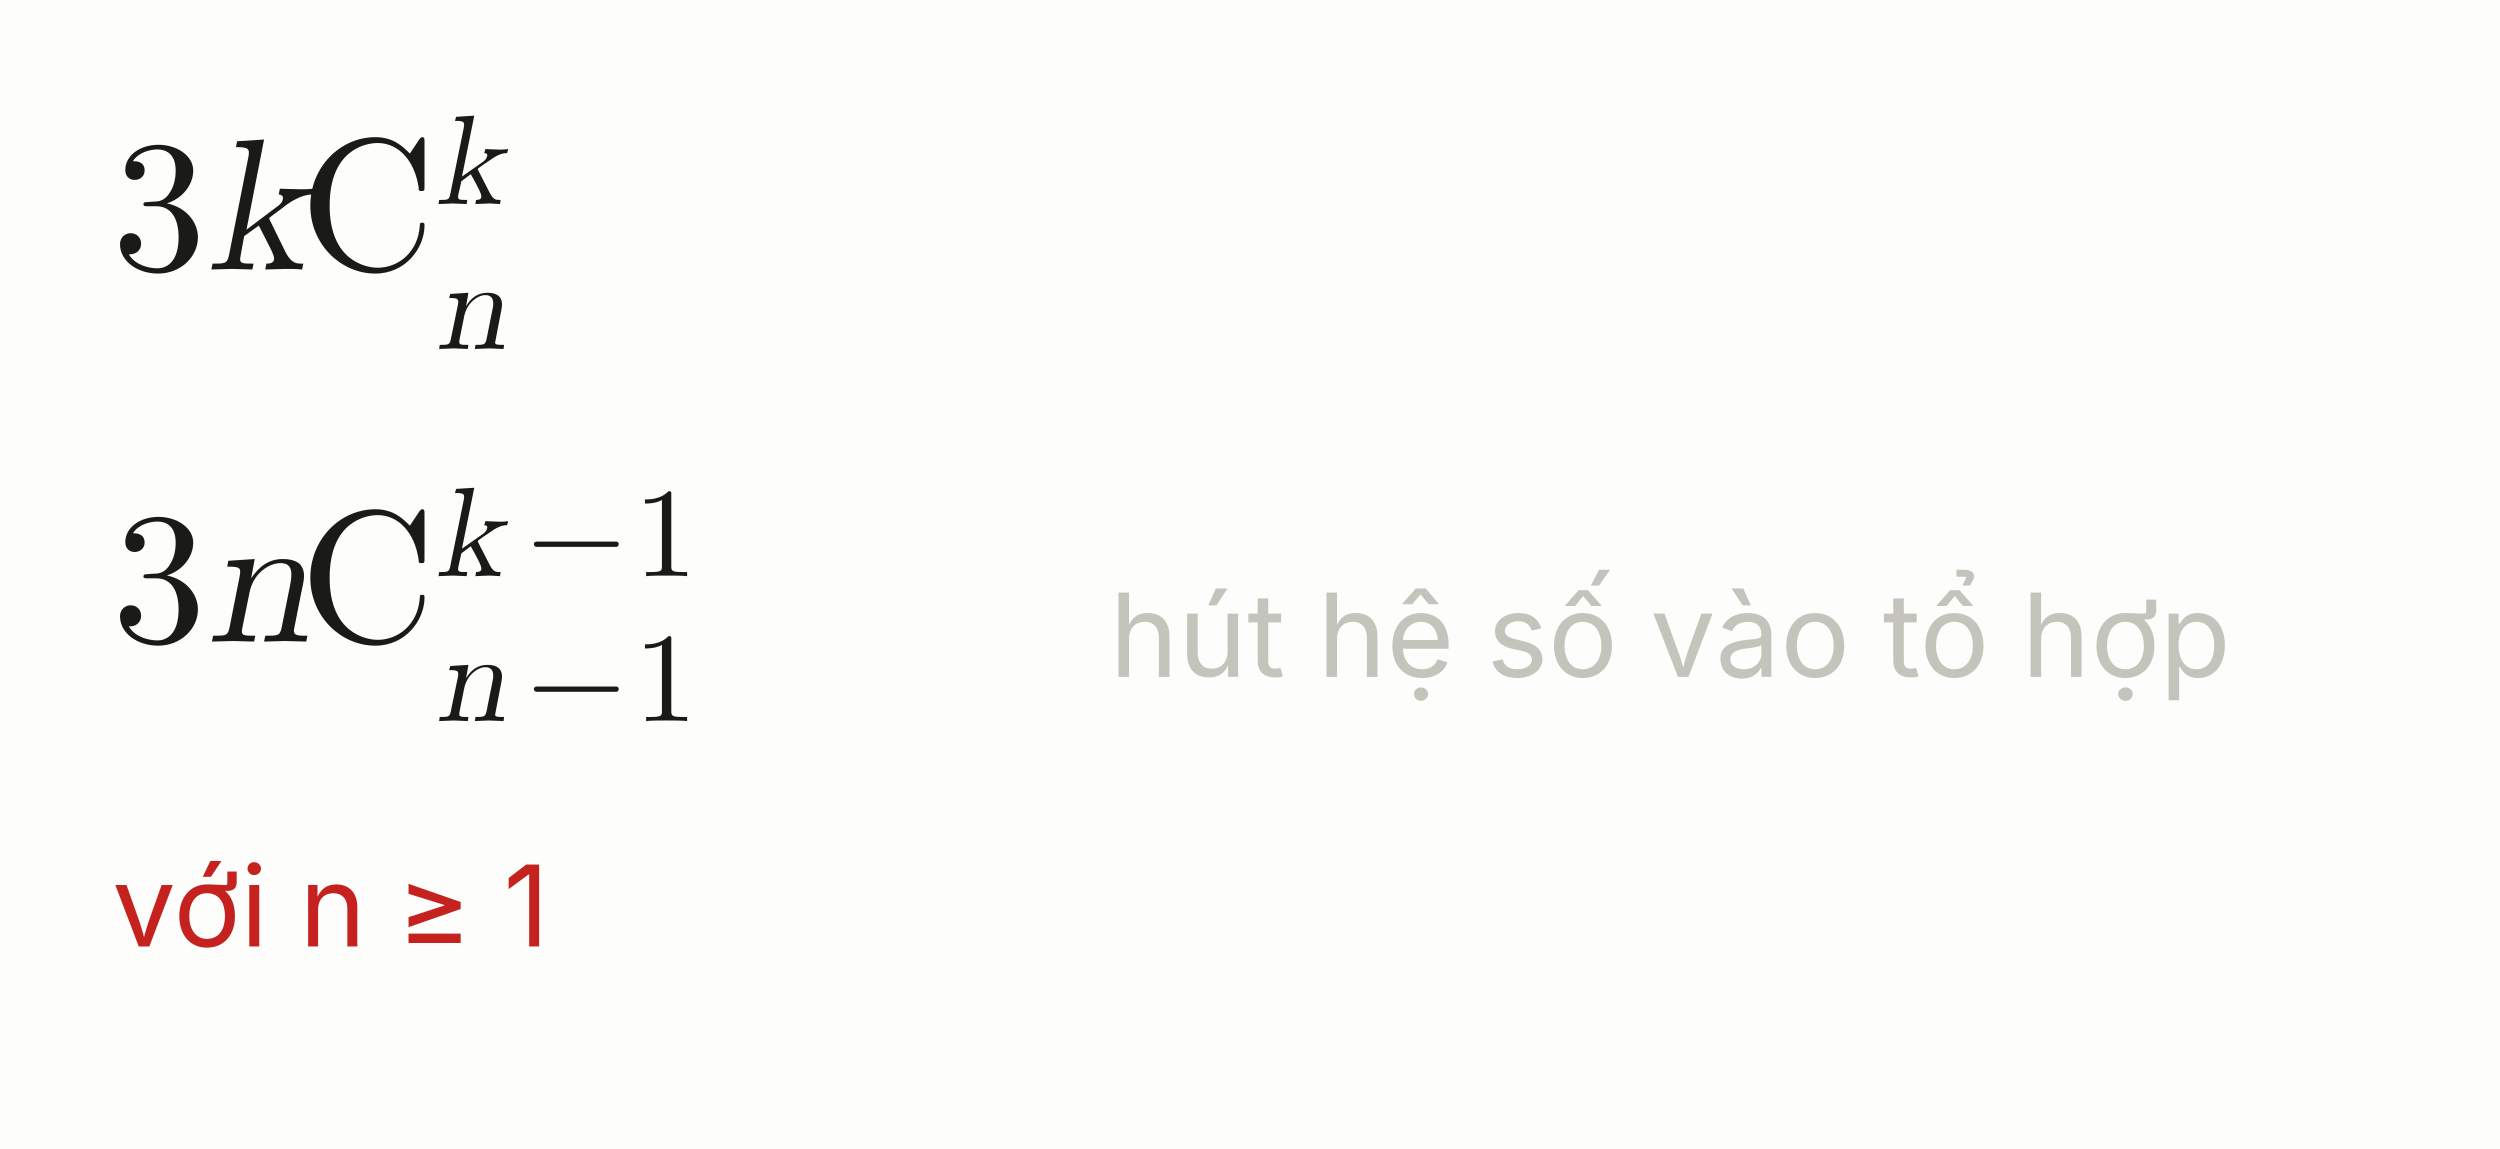
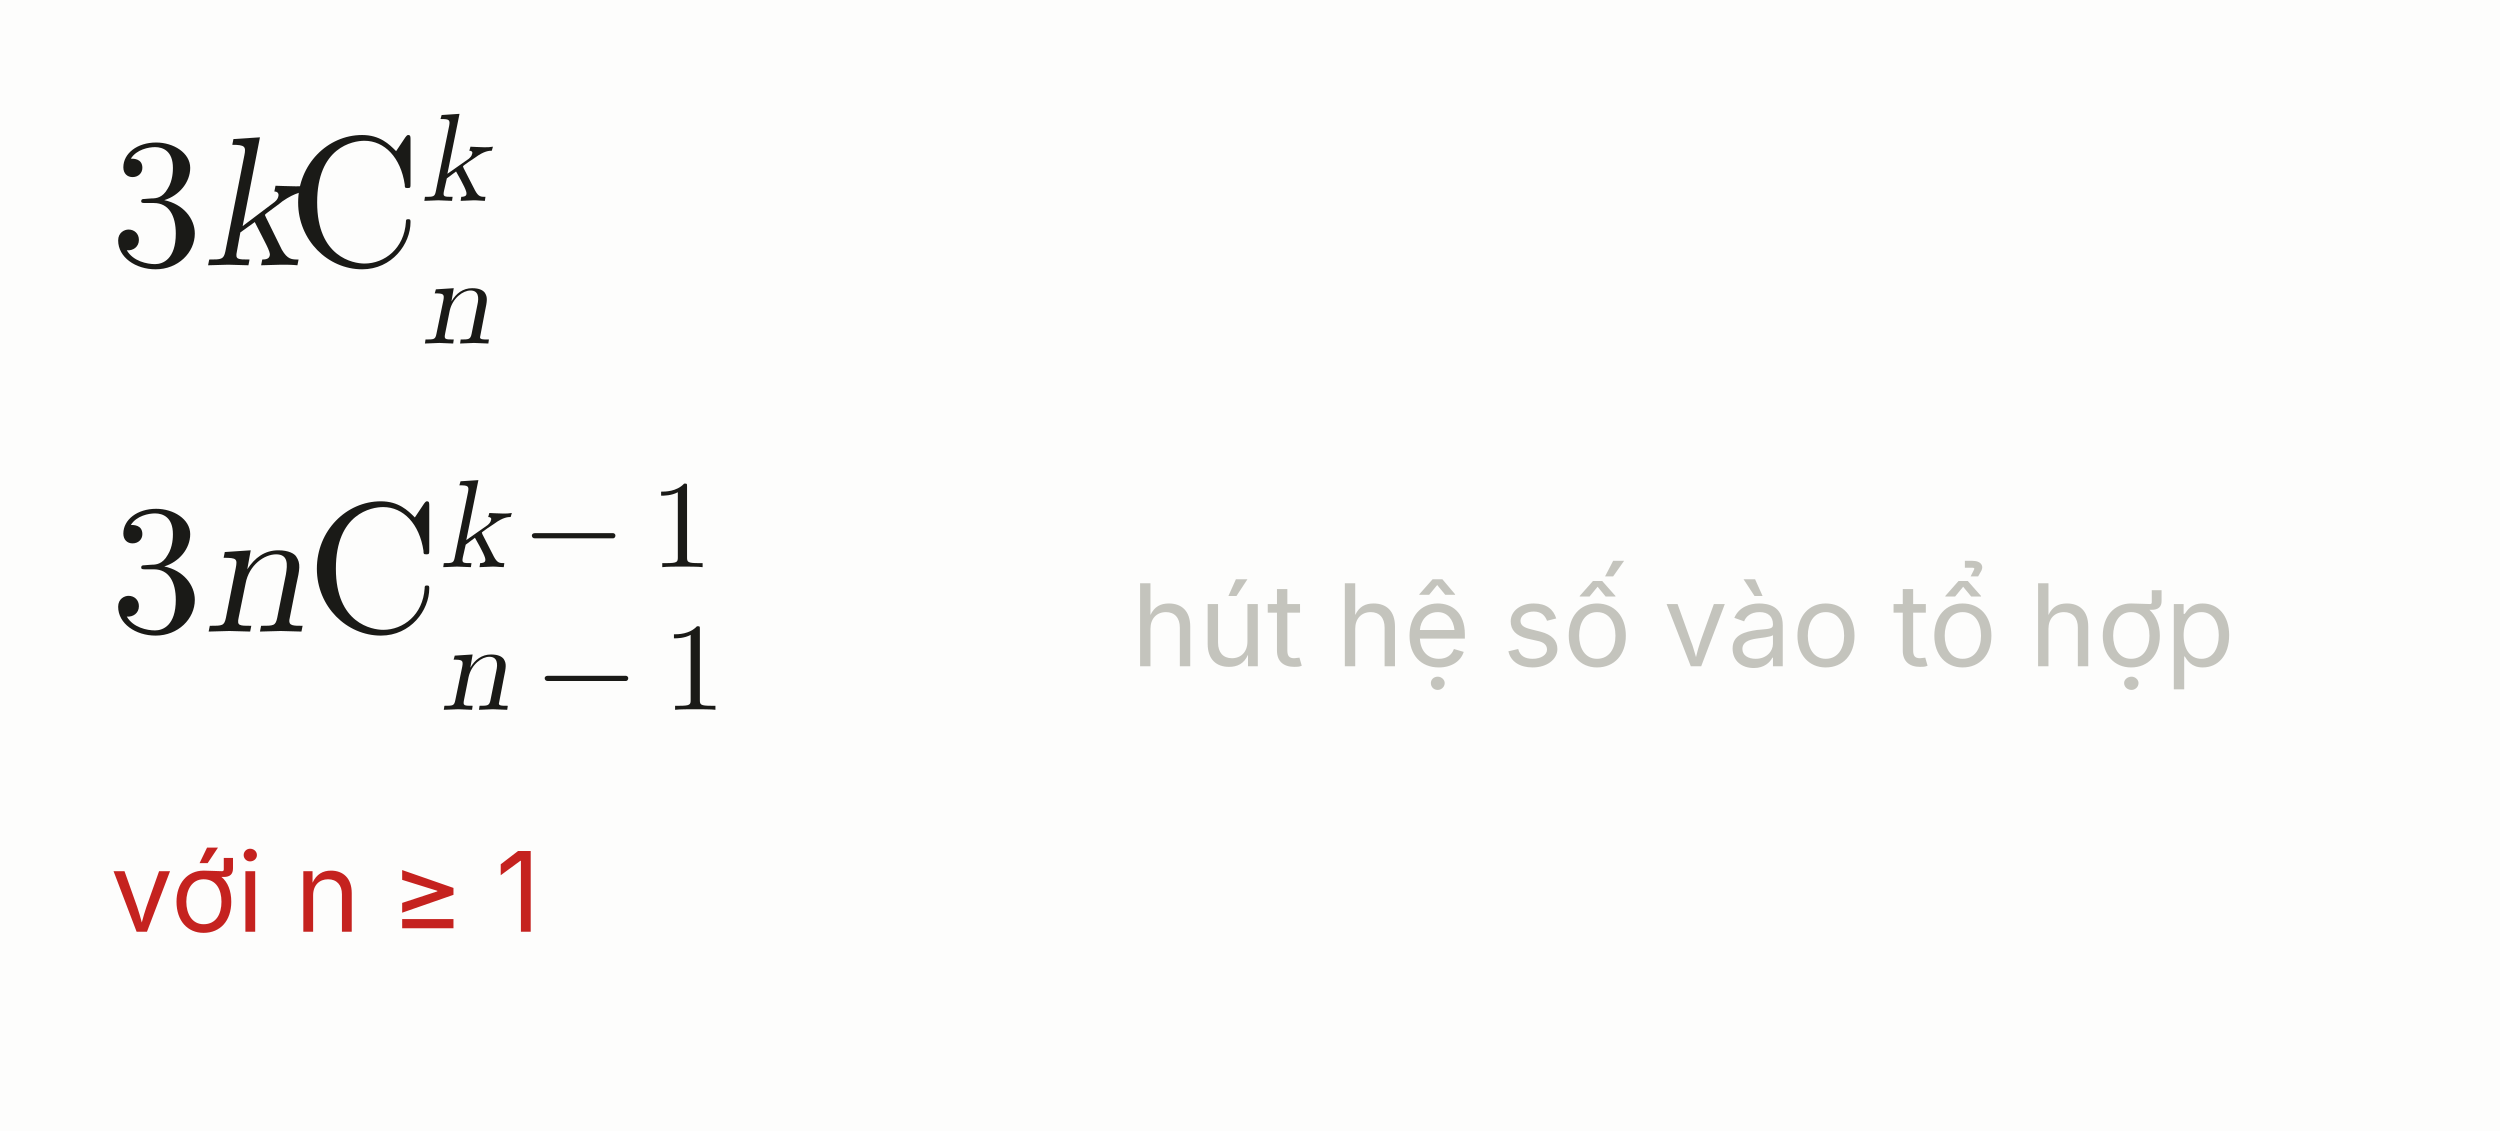
- <svg xmlns="http://www.w3.org/2000/svg" viewBox="-3 -3 66.714 30.656">
-   <rect fill="#FDFDFC" height="30.656" width="66.714" x="-3" y="-3" />
+ <svg xmlns="http://www.w3.org/2000/svg" viewBox="-3 -3 67.772 30.656">
+   <rect fill="#FDFDFC" height="30.656" width="67.772" x="-3" y="-3" />
  <defs>
    <pattern height="8" id="cv-pat-1" patternUnits="userSpaceOnUse" width="8">
      <rect fill="#0072B2" height="8" width="8" />
    </pattern>
    <pattern height="8" id="cv-pat-2" patternUnits="userSpaceOnUse" width="8">
      <rect fill="#9ED9F5" height="8" width="8" />
      <line stroke="#3E8BB5" stroke-width="1.2" x1="0" x2="8" y1="8" y2="0" />
      <line stroke="#3E8BB5" stroke-width="1.2" x1="-1" x2="1" y1="1" y2="-1" />
      <line stroke="#3E8BB5" stroke-width="1.2" x1="7" x2="9" y1="9" y2="7" />
    </pattern>
    <pattern height="8" id="cv-pat-3" patternUnits="userSpaceOnUse" width="8">
      <rect fill="#D55E00" height="8" width="8" />
      <line stroke="#8A3D00" stroke-width="1.2" x1="0" x2="8" y1="0" y2="8" />
      <line stroke="#8A3D00" stroke-width="1.2" x1="-1" x2="1" y1="7" y2="9" />
      <line stroke="#8A3D00" stroke-width="1.2" x1="7" x2="9" y1="-1" y2="1" />
    </pattern>
    <pattern height="8" id="cv-pat-4" patternUnits="userSpaceOnUse" width="8">
      <rect fill="#009E73" height="8" width="8" />
      <circle cx="4" cy="4" fill="#006147" r="1.4" />
    </pattern>
    <pattern height="8" id="cv-pat-5" patternUnits="userSpaceOnUse" width="8">
      <rect fill="#E69F00" height="8" width="8" />
      <line stroke="#9A6B00" stroke-width="1.2" x1="0" x2="8" y1="4" y2="4" />
      <line stroke="#9A6B00" stroke-width="1.2" x1="4" x2="4" y1="0" y2="8" />
    </pattern>
    <pattern height="8" id="cv-pat-6" patternUnits="userSpaceOnUse" width="8">
      <rect fill="#CC79A7" height="8" width="8" />
      <line stroke="#8A4E70" stroke-width="1.2" x1="0" x2="8" y1="4" y2="4" />
    </pattern>
    <pattern height="8" id="cv-pat-7" patternUnits="userSpaceOnUse" width="8">
      <rect fill="#F0E442" height="8" width="8" />
      <line stroke="#9C9400" stroke-width="1.2" x1="4" x2="4" y1="0" y2="8" />
    </pattern>
    <pattern height="8" id="cv-pat-8" patternUnits="userSpaceOnUse" width="8">
      <rect fill="#3A3A3A" height="8" width="8" />
      <line stroke="#000000" stroke-width="1.2" x1="0" x2="8" y1="0" y2="8" />
      <line stroke="#000000" stroke-width="1.2" x1="0" x2="8" y1="8" y2="0" />
    </pattern>
  </defs>
  <g class="cv-algebra">
    <g class="cv-alg-row">
      <text data-el="r0-e1" fill="#1A1A17" font-family="'KaTeX_Main', 'Latin Modern Math', serif" font-size="5" x="0" y="4.192">3</text>
      <text data-el="r0-e2" fill="#1A1A17" font-family="'KaTeX_Main', 'Latin Modern Math', serif" font-size="5" font-style="italic" x="2.5" y="4.192">k</text>
-       <text data-el="r0-e6" fill="#1A1A17" font-family="'KaTeX_Main', 'Latin Modern Math', serif" font-size="5" x="5" y="4.192">C</text>
-       <text data-el="r0-e5" fill="#1A1A17" font-family="'KaTeX_Main', 'Latin Modern Math', serif" font-size="3.4" font-style="italic" x="8.61" y="2.448">k</text>
-       <text data-el="r0-e4" fill="#1A1A17" font-family="'KaTeX_Main', 'Latin Modern Math', serif" font-size="3.4" font-style="italic" x="8.61" y="6.312">n</text>
+       <text data-el="r0-e6" fill="#1A1A17" font-family="'KaTeX_Main', 'Latin Modern Math', serif" font-size="5" x="4.8" y="4.192">C</text>
+       <text data-el="r0-e5" fill="#1A1A17" font-family="'KaTeX_Main', 'Latin Modern Math', serif" font-size="3.4" font-style="italic" x="8.41" y="2.448">k</text>
+       <text data-el="r0-e4" fill="#1A1A17" font-family="'KaTeX_Main', 'Latin Modern Math', serif" font-size="3.4" font-style="italic" x="8.41" y="6.312">n</text>
      <g>
        <rect fill="none" height="5.4" rx="0.6" width="3.1" x="-0.3" y="0.292" />
      </g>
      <g>
-         <rect fill="none" height="5.4" rx="0.6" width="3.1" x="2.2" y="0.292" />
+         <rect fill="none" height="5.4" rx="0.6" width="2.9" x="2.2" y="0.292" />
      </g>
      <g>
-         <rect fill="none" height="3.864" rx="0.6" width="2.3" x="8.31" y="-0.3" />
+         <rect fill="none" height="3.864" rx="0.6" width="2.164" x="8.11" y="-0.3" />
      </g>
      <g>
-         <rect fill="none" height="3.864" rx="0.6" width="2.3" x="8.31" y="3.564" />
+         <rect fill="none" height="3.864" rx="0.6" width="2.511" x="8.11" y="3.564" />
      </g>
      <g>
-         <rect fill="none" height="7.728" rx="0.6" width="5.91" x="4.7" y="-0.3" />
+         <rect fill="none" height="7.728" rx="0.6" width="6.121" x="4.5" y="-0.3" />
      </g>
      <g>
-         <rect fill="none" height="7.728" rx="0.6" width="10.91" x="-0.3" y="-0.3" />
+         <rect fill="none" height="7.728" rx="0.6" width="10.921" x="-0.3" y="-0.3" />
      </g>
      <g>
-         <rect fill="none" height="8.328" rx="0.8" width="11.51" x="-0.6" y="-0.6" />
+         <rect fill="none" height="8.328" rx="0.8" width="11.521" x="-0.6" y="-0.6" />
      </g>
    </g>
    <g class="cv-alg-row">
      <text data-el="r1-e1" fill="#1A1A17" font-family="'KaTeX_Main', 'Latin Modern Math', serif" font-size="5" x="0" y="14.12">3</text>
      <text data-el="r1-e8" fill="#1A1A17" font-family="'KaTeX_Main', 'Latin Modern Math', serif" font-size="5" font-style="italic" x="2.5" y="14.12">n</text>
-       <text data-el="r1-e13" fill="#1A1A17" font-family="'KaTeX_Main', 'Latin Modern Math', serif" font-size="5" x="5" y="14.12">C</text>
-       <text data-el="r1-e5" fill="#1A1A17" font-family="'KaTeX_Main', 'Latin Modern Math', serif" font-size="3.4" font-style="italic" x="8.61" y="12.376">k</text>
-       <text data-el="r1-e12" fill="#1A1A17" font-family="'KaTeX_Main', 'Latin Modern Math', serif" font-size="3.4" x="11.058" y="12.376">−</text>
-       <text data-el="r1-e11" fill="#1A1A17" font-family="'KaTeX_Main', 'Latin Modern Math', serif" font-size="3.4" x="13.914" y="12.376">1</text>
-       <text data-el="r1-e4" fill="#1A1A17" font-family="'KaTeX_Main', 'Latin Modern Math', serif" font-size="3.4" font-style="italic" x="8.61" y="16.24">n</text>
-       <text data-el="r1-e10" fill="#1A1A17" font-family="'KaTeX_Main', 'Latin Modern Math', serif" font-size="3.4" x="11.058" y="16.24">−</text>
-       <text data-el="r1-e9" fill="#1A1A17" font-family="'KaTeX_Main', 'Latin Modern Math', serif" font-size="3.4" x="13.914" y="16.24">1</text>
+       <text data-el="r1-e13" fill="#1A1A17" font-family="'KaTeX_Main', 'Latin Modern Math', serif" font-size="5" x="5.31" y="14.12">C</text>
+       <text data-el="r1-e5" fill="#1A1A17" font-family="'KaTeX_Main', 'Latin Modern Math', serif" font-size="3.4" font-style="italic" x="8.92" y="12.376">k</text>
+       <text data-el="r1-e12" fill="#1A1A17" font-family="'KaTeX_Main', 'Latin Modern Math', serif" font-size="3.4" x="11.232" y="12.376">−</text>
+       <text data-el="r1-e11" fill="#1A1A17" font-family="'KaTeX_Main', 'Latin Modern Math', serif" font-size="3.4" x="14.625" y="12.376">1</text>
+       <text data-el="r1-e4" fill="#1A1A17" font-family="'KaTeX_Main', 'Latin Modern Math', serif" font-size="3.4" font-style="italic" x="8.92" y="16.24">n</text>
+       <text data-el="r1-e10" fill="#1A1A17" font-family="'KaTeX_Main', 'Latin Modern Math', serif" font-size="3.4" x="11.579" y="16.24">−</text>
+       <text data-el="r1-e9" fill="#1A1A17" font-family="'KaTeX_Main', 'Latin Modern Math', serif" font-size="3.4" x="14.972" y="16.24">1</text>
      <g>
        <rect fill="none" height="5.4" rx="0.6" width="3.1" x="-0.3" y="10.22" />
      </g>
      <g>
-         <rect fill="none" height="5.4" rx="0.6" width="3.1" x="2.2" y="10.22" />
+         <rect fill="none" height="5.4" rx="0.6" width="3.41" x="2.2" y="10.22" />
      </g>
      <g>
-         <rect fill="none" height="3.864" rx="0.6" width="2.3" x="8.31" y="9.628" />
+         <rect fill="none" height="3.864" rx="0.6" width="2.164" x="8.62" y="9.628" />
      </g>
      <g>
-         <rect fill="none" height="3.864" rx="0.6" width="2.3" x="13.614" y="9.628" />
+         <rect fill="none" height="3.864" rx="0.6" width="2.3" x="14.325" y="9.628" />
      </g>
      <g>
-         <rect fill="none" height="3.864" rx="0.6" width="7.604" x="8.31" y="9.628" />
+         <rect fill="none" height="3.864" rx="0.6" width="8.005" x="8.62" y="9.628" />
      </g>
      <g>
-         <rect fill="none" height="3.864" rx="0.6" width="2.3" x="8.31" y="13.492" />
+         <rect fill="none" height="3.864" rx="0.6" width="2.511" x="8.62" y="13.492" />
      </g>
      <g>
-         <rect fill="none" height="3.864" rx="0.6" width="2.3" x="13.614" y="13.492" />
+         <rect fill="none" height="3.864" rx="0.6" width="2.3" x="14.672" y="13.492" />
      </g>
      <g>
-         <rect fill="none" height="3.864" rx="0.6" width="7.604" x="8.31" y="13.492" />
+         <rect fill="none" height="3.864" rx="0.6" width="8.352" x="8.62" y="13.492" />
      </g>
      <g>
-         <rect fill="none" height="7.728" rx="0.6" width="11.214" x="4.7" y="9.628" />
+         <rect fill="none" height="7.728" rx="0.6" width="11.962" x="5.01" y="9.628" />
      </g>
      <g>
-         <rect fill="none" height="7.728" rx="0.6" width="16.214" x="-0.3" y="9.628" />
+         <rect fill="none" height="7.728" rx="0.6" width="17.272" x="-0.3" y="9.628" />
      </g>
      <g>
-         <rect fill="none" height="8.328" rx="0.8" width="16.814" x="-0.6" y="9.328" />
+         <rect fill="none" height="8.328" rx="0.8" width="17.872" x="-0.6" y="9.328" />
      </g>
-       <text data-el="row1" fill="#C4C4BD" font-family="'Inter', 'Segoe UI', system-ui, sans-serif" font-size="3.1" x="26.614" y="15.06">hút hệ số vào tổ hợp</text>
+       <text data-el="row1" fill="#C4C4BD" font-family="'Inter', 'Segoe UI', system-ui, sans-serif" font-size="3.1" x="27.672" y="15.06">hút hệ số vào tổ hợp</text>
    </g>
    <text fill="#C5221F" font-family="'Inter', 'Segoe UI', system-ui, sans-serif" font-size="3" x="0" y="22.256">với n ≥ 1</text>
  </g>
</svg>
